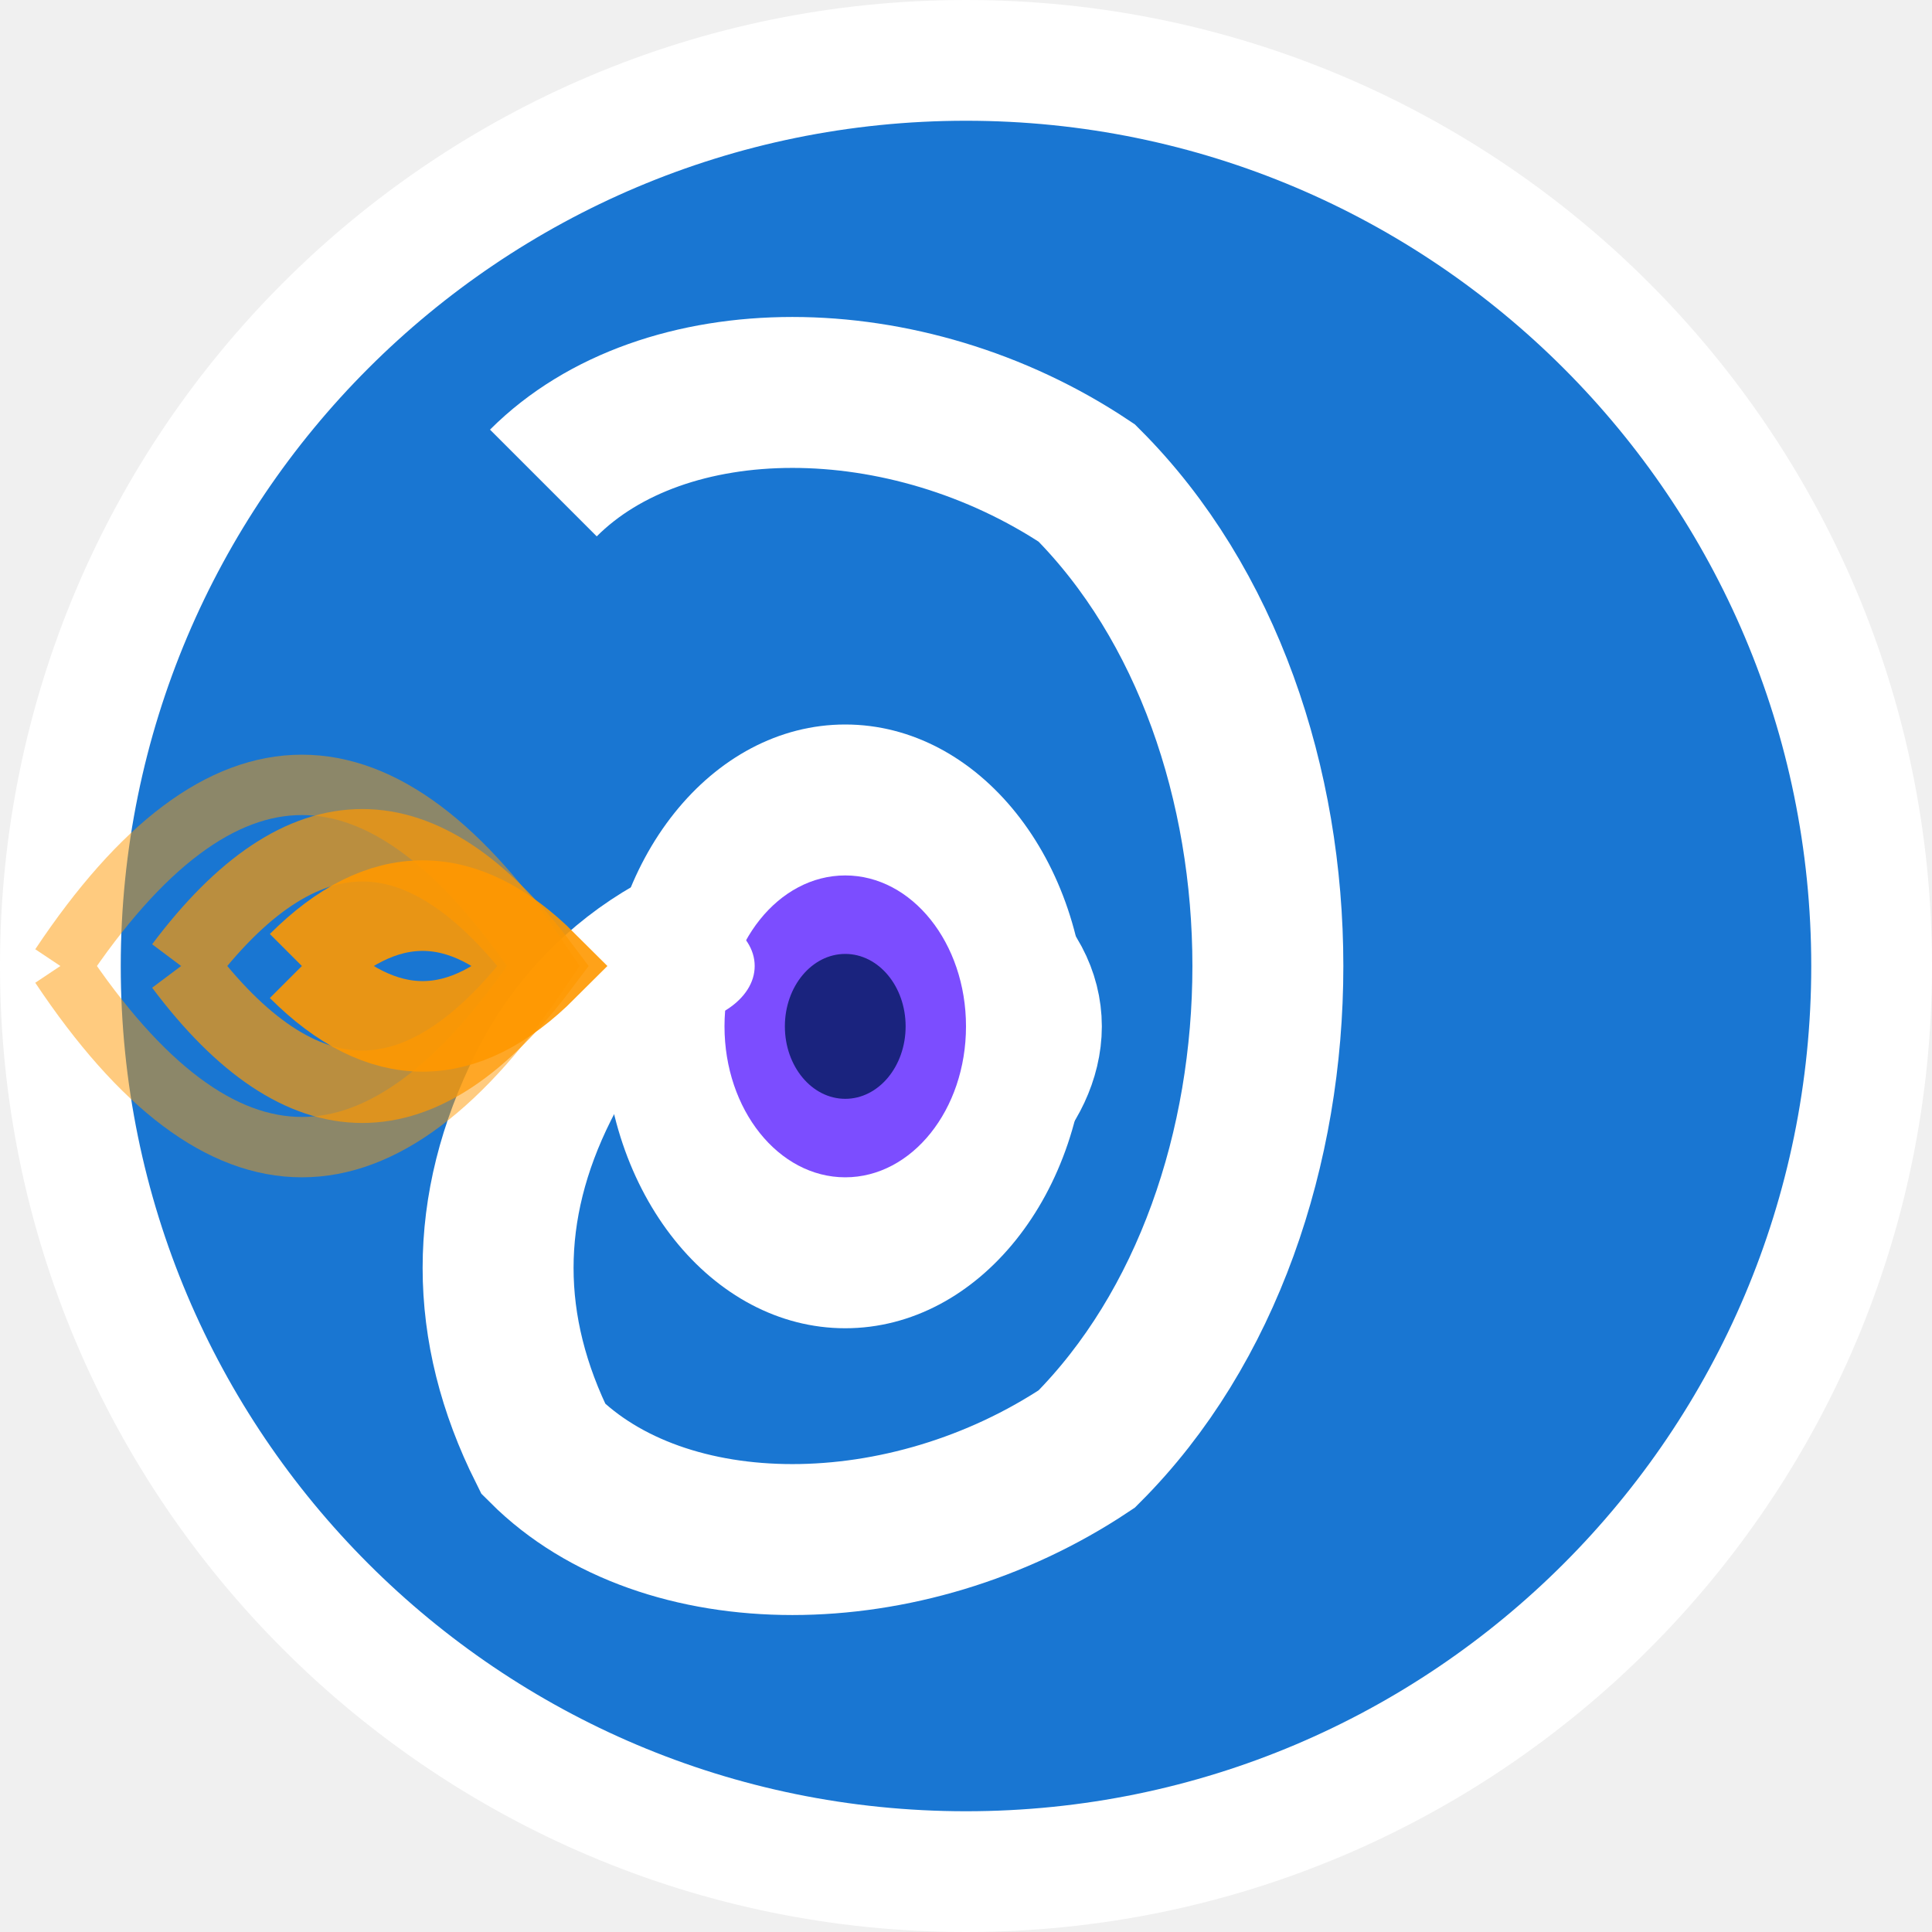
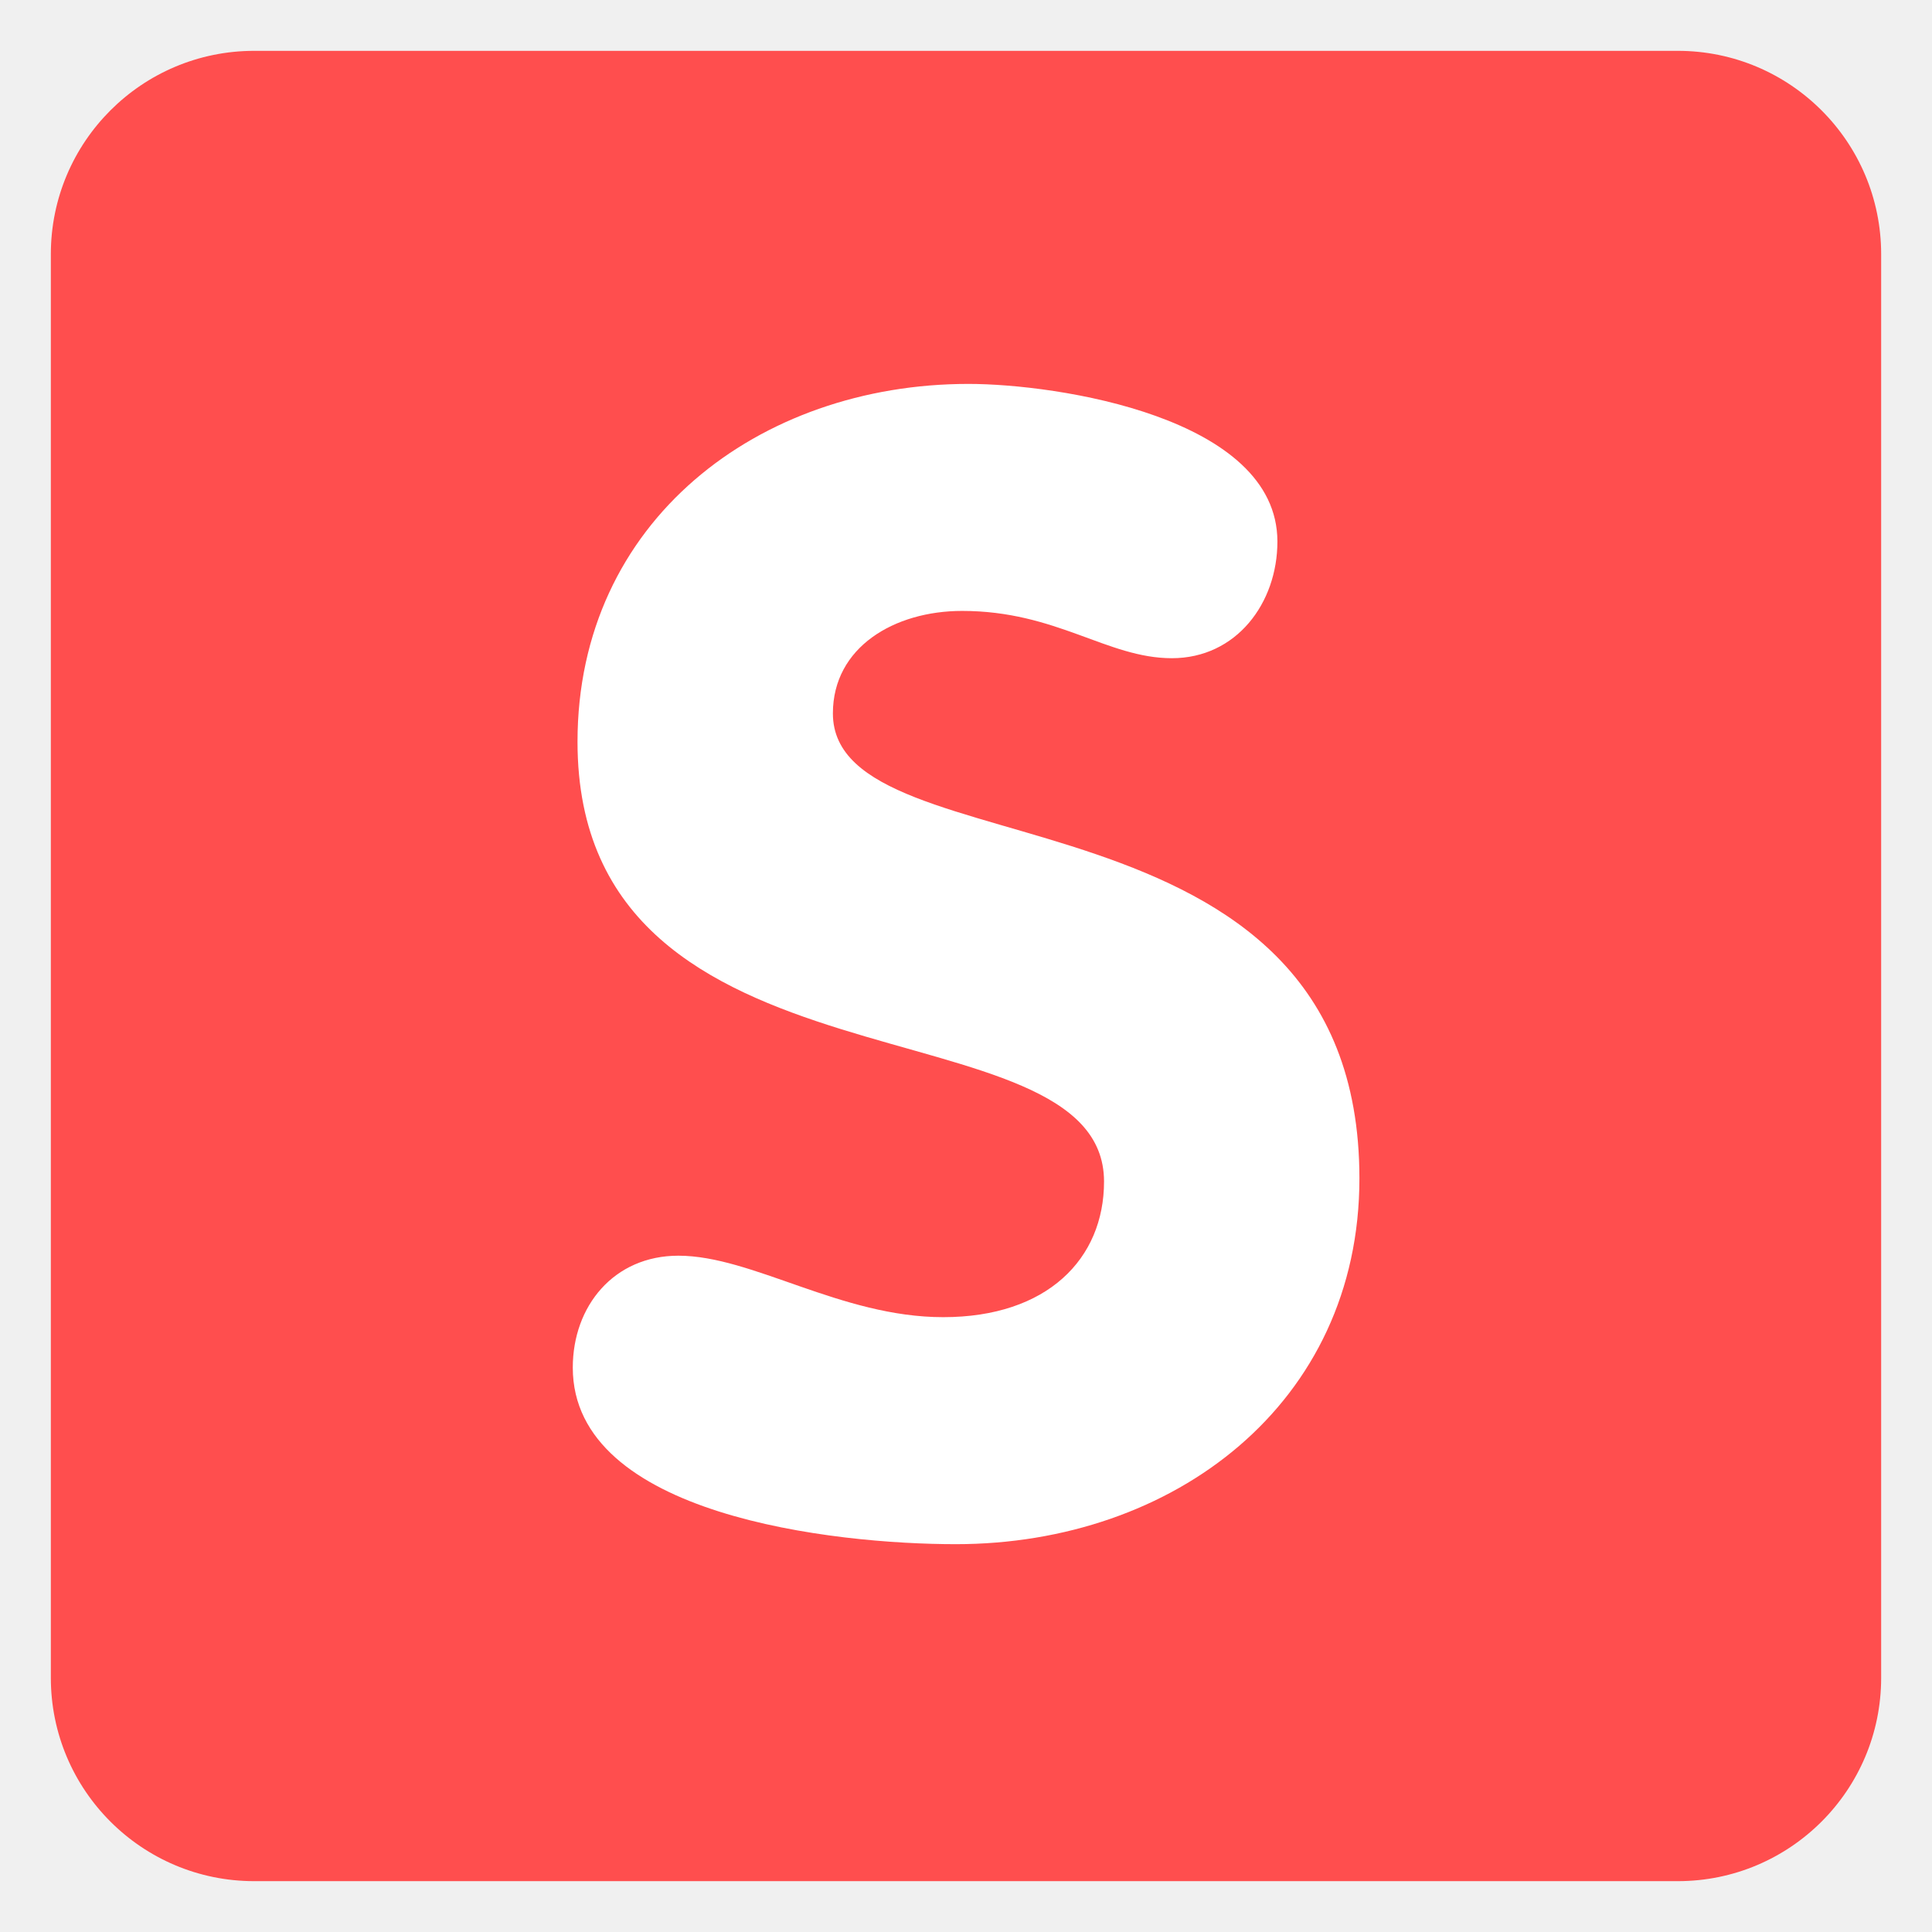
- <svg xmlns="http://www.w3.org/2000/svg" viewBox="0 0 32 32" width="32" height="32">
-   <circle cx="16" cy="16" r="15" fill="#1976d2" stroke="#ffffff" stroke-width="2" />
-   <path d="M9 8 C11 6, 15 6, 18 8 C20 10, 21 13, 21 16 C21 19, 20 22, 18 24 C15 26, 11 26, 9 24 C8 22, 8 20, 9 18 C10 16, 12 15, 14 15 C16 15, 17 16, 17 17 C17 18, 16 19, 15 19" stroke="#ffffff" stroke-width="2.5" fill="none" />
-   <ellipse cx="14" cy="17" rx="4" ry="5" fill="#ffffff" />
-   <ellipse cx="14" cy="17" rx="2" ry="2.5" fill="#7c4dff" />
-   <ellipse cx="14" cy="17" rx="1" ry="1.2" fill="#1a237e" />
-   <ellipse cx="11" cy="16" rx="1.5" ry="1" fill="#ffffff" />
-   <path d="M5 16 Q7 14, 9 16 Q7 18, 5 16" stroke="#ff9800" stroke-width="1.5" fill="none" opacity="0.9" />
-   <path d="M3 16 Q6 12, 9 16 Q6 20, 3 16" stroke="#ff9800" stroke-width="1.2" fill="none" opacity="0.7" />
-   <path d="M1 16 Q5 10, 9 16 Q5 22, 1 16" stroke="#ff9800" stroke-width="1" fill="none" opacity="0.5" />
+ <svg xmlns="http://www.w3.org/2000/svg" viewBox="0 0 47.5 47.5" id="S">
+   <defs>
+     <clipPath id="a">
+       <path d="M0 38h38V0H0v38Z" fill="#000000" class="color000000 svgShape" />
+     </clipPath>
+   </defs>
+   <g clip-path="url(#a)" transform="matrix(1.25 0 0 -1.25 0 47.5)" fill="#000000" class="color000000 svgShape">
+     <path fill="#ff4e4e" d="M37 5a4 4 0 0 0-4-4H5a4 4 0 0 0-4 4v28a4 4 0 0 0 4 4h28a4 4 0 0 0 4-4V5Z" class="color3b88c3 svgShape" />
+     <path fill="#ffffff" d="M25.125 27.348c0-1.209-.806-2.294-2.076-2.294-1.272 0-2.264.93-4.125.93-1.333 0-2.542-.713-2.542-2.016 0-3.193 10.356-1.147 10.356-9.146 0-4.434-3.659-7.194-7.938-7.194-2.387 0-7.534.558-7.534 3.473 0 1.209.806 2.201 2.077 2.201 1.457 0 3.194-1.209 5.209-1.209 2.047 0 3.163 1.148 3.163 2.667 0 3.658-10.356 1.457-10.356 8.65 0 4.341 3.565 7.039 7.689 7.039 1.737 0 6.077-.652 6.077-3.101" class="colorffffff svgShape" />
+   </g>
</svg>
